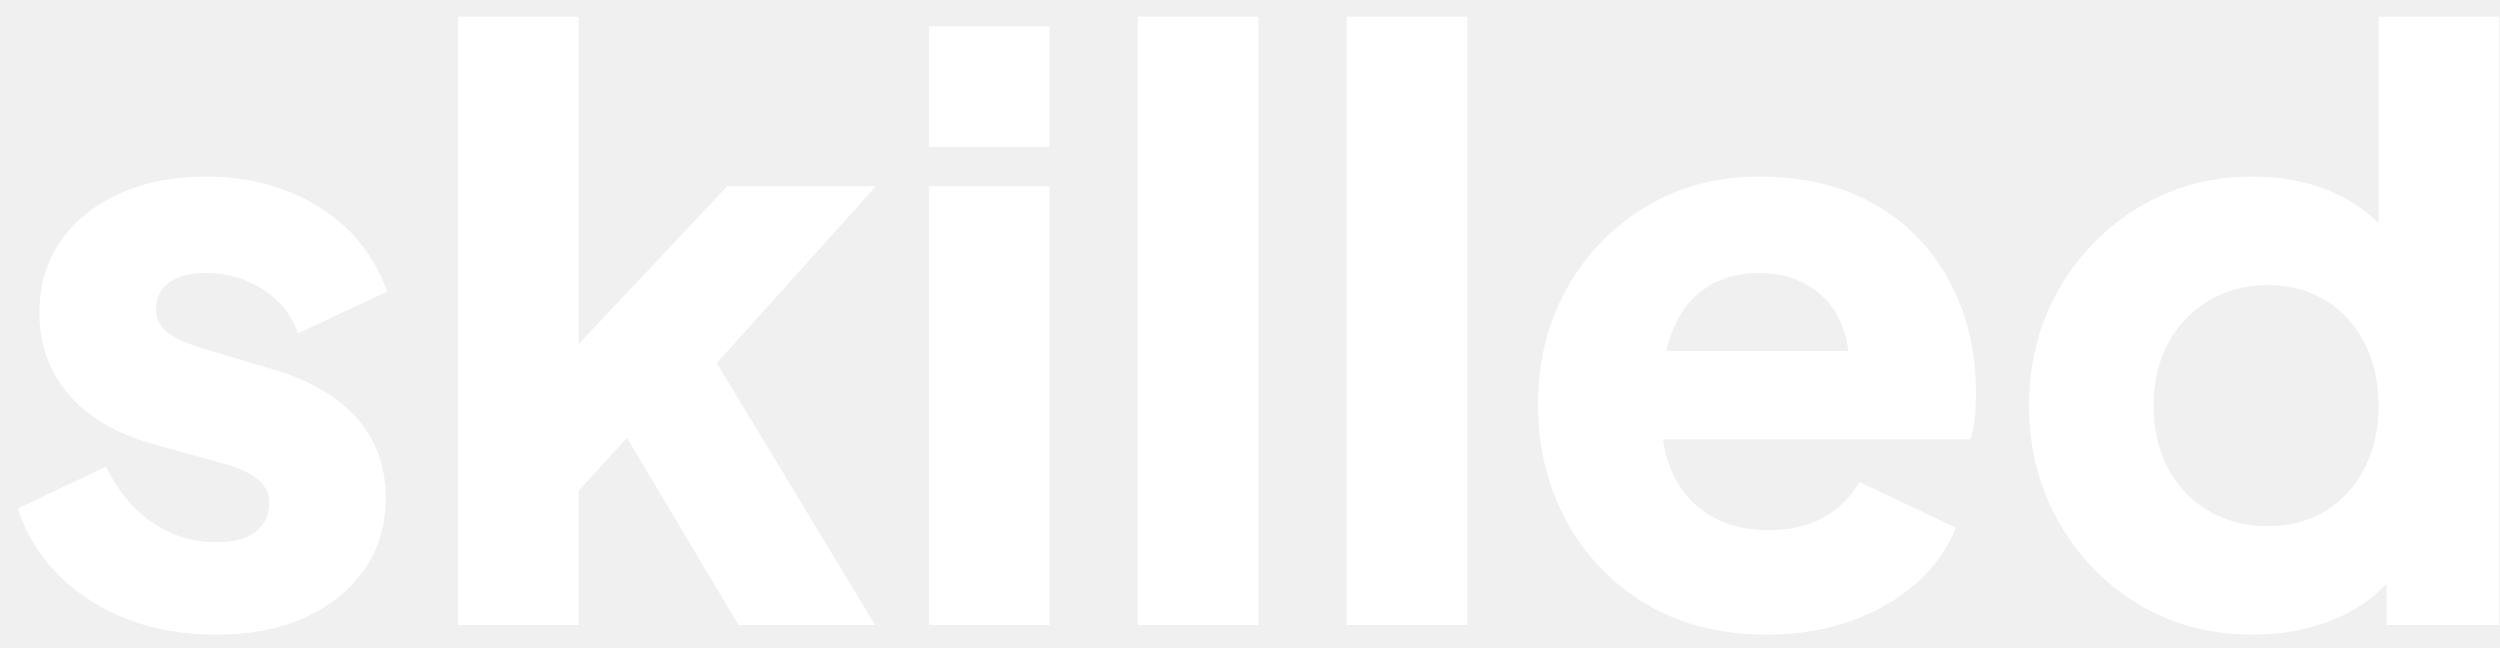
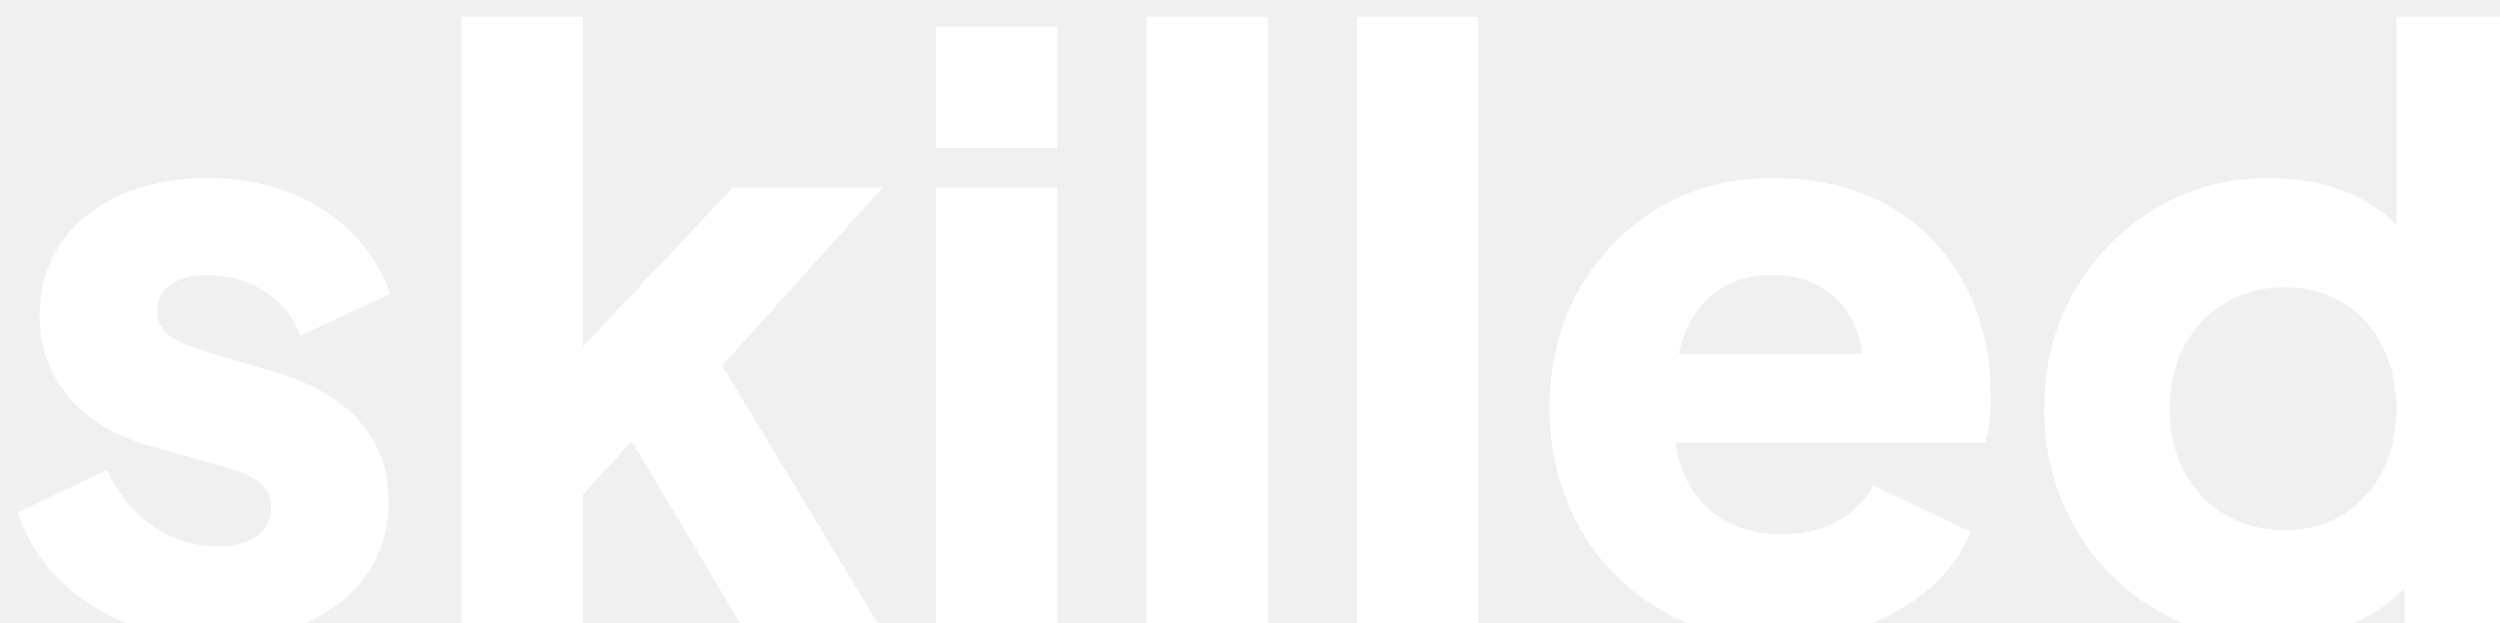
- <svg xmlns="http://www.w3.org/2000/svg" width="112" height="29">
+ <svg xmlns="http://www.w3.org/2000/svg">
  <g fill="#FFF">
    <path d="M9.684 28.432c-2.16 0-4.038-.51-5.634-1.53S1.368 24.508.792 22.78l3.96-1.872c.504 1.056 1.188 1.884 2.052 2.484.864.6 1.824.9 2.88.9.768 0 1.356-.156 1.764-.468.408-.312.612-.744.612-1.296 0-.288-.072-.534-.216-.738-.144-.204-.36-.39-.648-.558a4.593 4.593 0 0 0-1.08-.432l-3.348-.936C5.16 19.408 3.924 18.67 3.06 17.65c-.864-1.02-1.296-2.226-1.296-3.618 0-1.224.312-2.292.936-3.204.624-.912 1.5-1.626 2.628-2.142 1.128-.516 2.424-.774 3.888-.774 1.92 0 3.606.45 5.058 1.35 1.452.9 2.478 2.166 3.078 3.798l-3.996 1.872c-.288-.816-.81-1.47-1.566-1.962s-1.614-.738-2.574-.738c-.696 0-1.242.144-1.638.432-.396.288-.594.684-.594 1.188 0 .264.072.504.216.72.144.216.378.408.702.576.324.168.726.324 1.206.468l3.132.936c1.632.48 2.88 1.206 3.744 2.178.864.972 1.296 2.166 1.296 3.582 0 1.224-.318 2.292-.954 3.204-.636.912-1.518 1.626-2.646 2.142s-2.46.774-3.996.774ZM20.52 28V.748h5.4v17.46l-2.016-.648 8.676-9.216h6.66l-7.128 7.92L39.204 28h-6.12l-5.94-9.972 3.132-.792-6.012 6.552 1.656-3.132V28zM41.616 28V8.344h5.4V28h-5.4Zm0-21.42v-5.4h5.4v5.4h-5.4ZM50.976 28V.748h5.4V28zM60.336 28V.748h5.4V28zM79.164 28.432c-2.088 0-3.9-.462-5.436-1.386a9.578 9.578 0 0 1-3.564-3.726c-.84-1.56-1.26-3.288-1.26-5.184 0-1.968.438-3.72 1.314-5.256a9.821 9.821 0 0 1 3.546-3.636c1.488-.888 3.168-1.332 5.04-1.332 1.56 0 2.94.246 4.14.738 1.2.492 2.214 1.182 3.042 2.07a9.115 9.115 0 0 1 1.89 3.078c.432 1.164.648 2.43.648 3.798 0 .384-.018.762-.054 1.134-.036.372-.102.69-.198.954H73.548v-3.96h11.664l-2.556 1.872c.24-1.032.228-1.95-.036-2.754s-.726-1.44-1.386-1.908c-.66-.468-1.47-.702-2.43-.702-.936 0-1.74.228-2.412.684-.672.456-1.176 1.128-1.512 2.016-.336.888-.468 1.968-.396 3.24-.096 1.104.036 2.076.396 2.916.36.84.912 1.494 1.656 1.962.744.468 1.644.702 2.7.702.96 0 1.782-.192 2.466-.576a4.147 4.147 0 0 0 1.602-1.584l4.32 2.052c-.384.96-.99 1.8-1.818 2.52-.828.72-1.806 1.278-2.934 1.674-1.128.396-2.364.594-3.708.594Zm21.78 0c-1.92 0-3.636-.456-5.148-1.368a9.932 9.932 0 0 1-3.582-3.708c-.876-1.56-1.314-3.288-1.314-5.184 0-1.92.444-3.654 1.332-5.202a10.112 10.112 0 0 1 3.6-3.69c1.512-.912 3.204-1.368 5.076-1.368 1.44 0 2.718.27 3.834.81s1.998 1.302 2.646 2.286l-.828 1.08V.748h5.4V28h-5.04v-3.6l.504 1.116c-.672.96-1.584 1.686-2.736 2.178-1.152.492-2.4.738-3.744.738Zm.648-4.86c.984 0 1.848-.228 2.592-.684a4.715 4.715 0 0 0 1.746-1.908c.42-.816.63-1.752.63-2.808 0-1.056-.21-1.992-.63-2.808a4.715 4.715 0 0 0-1.746-1.908c-.744-.456-1.608-.684-2.592-.684s-1.866.234-2.646.702a4.877 4.877 0 0 0-1.818 1.908c-.432.804-.648 1.734-.648 2.79s.216 1.992.648 2.808a4.721 4.721 0 0 0 1.818 1.908c.78.456 1.662.684 2.646.684Z" />
  </g>
</svg>
